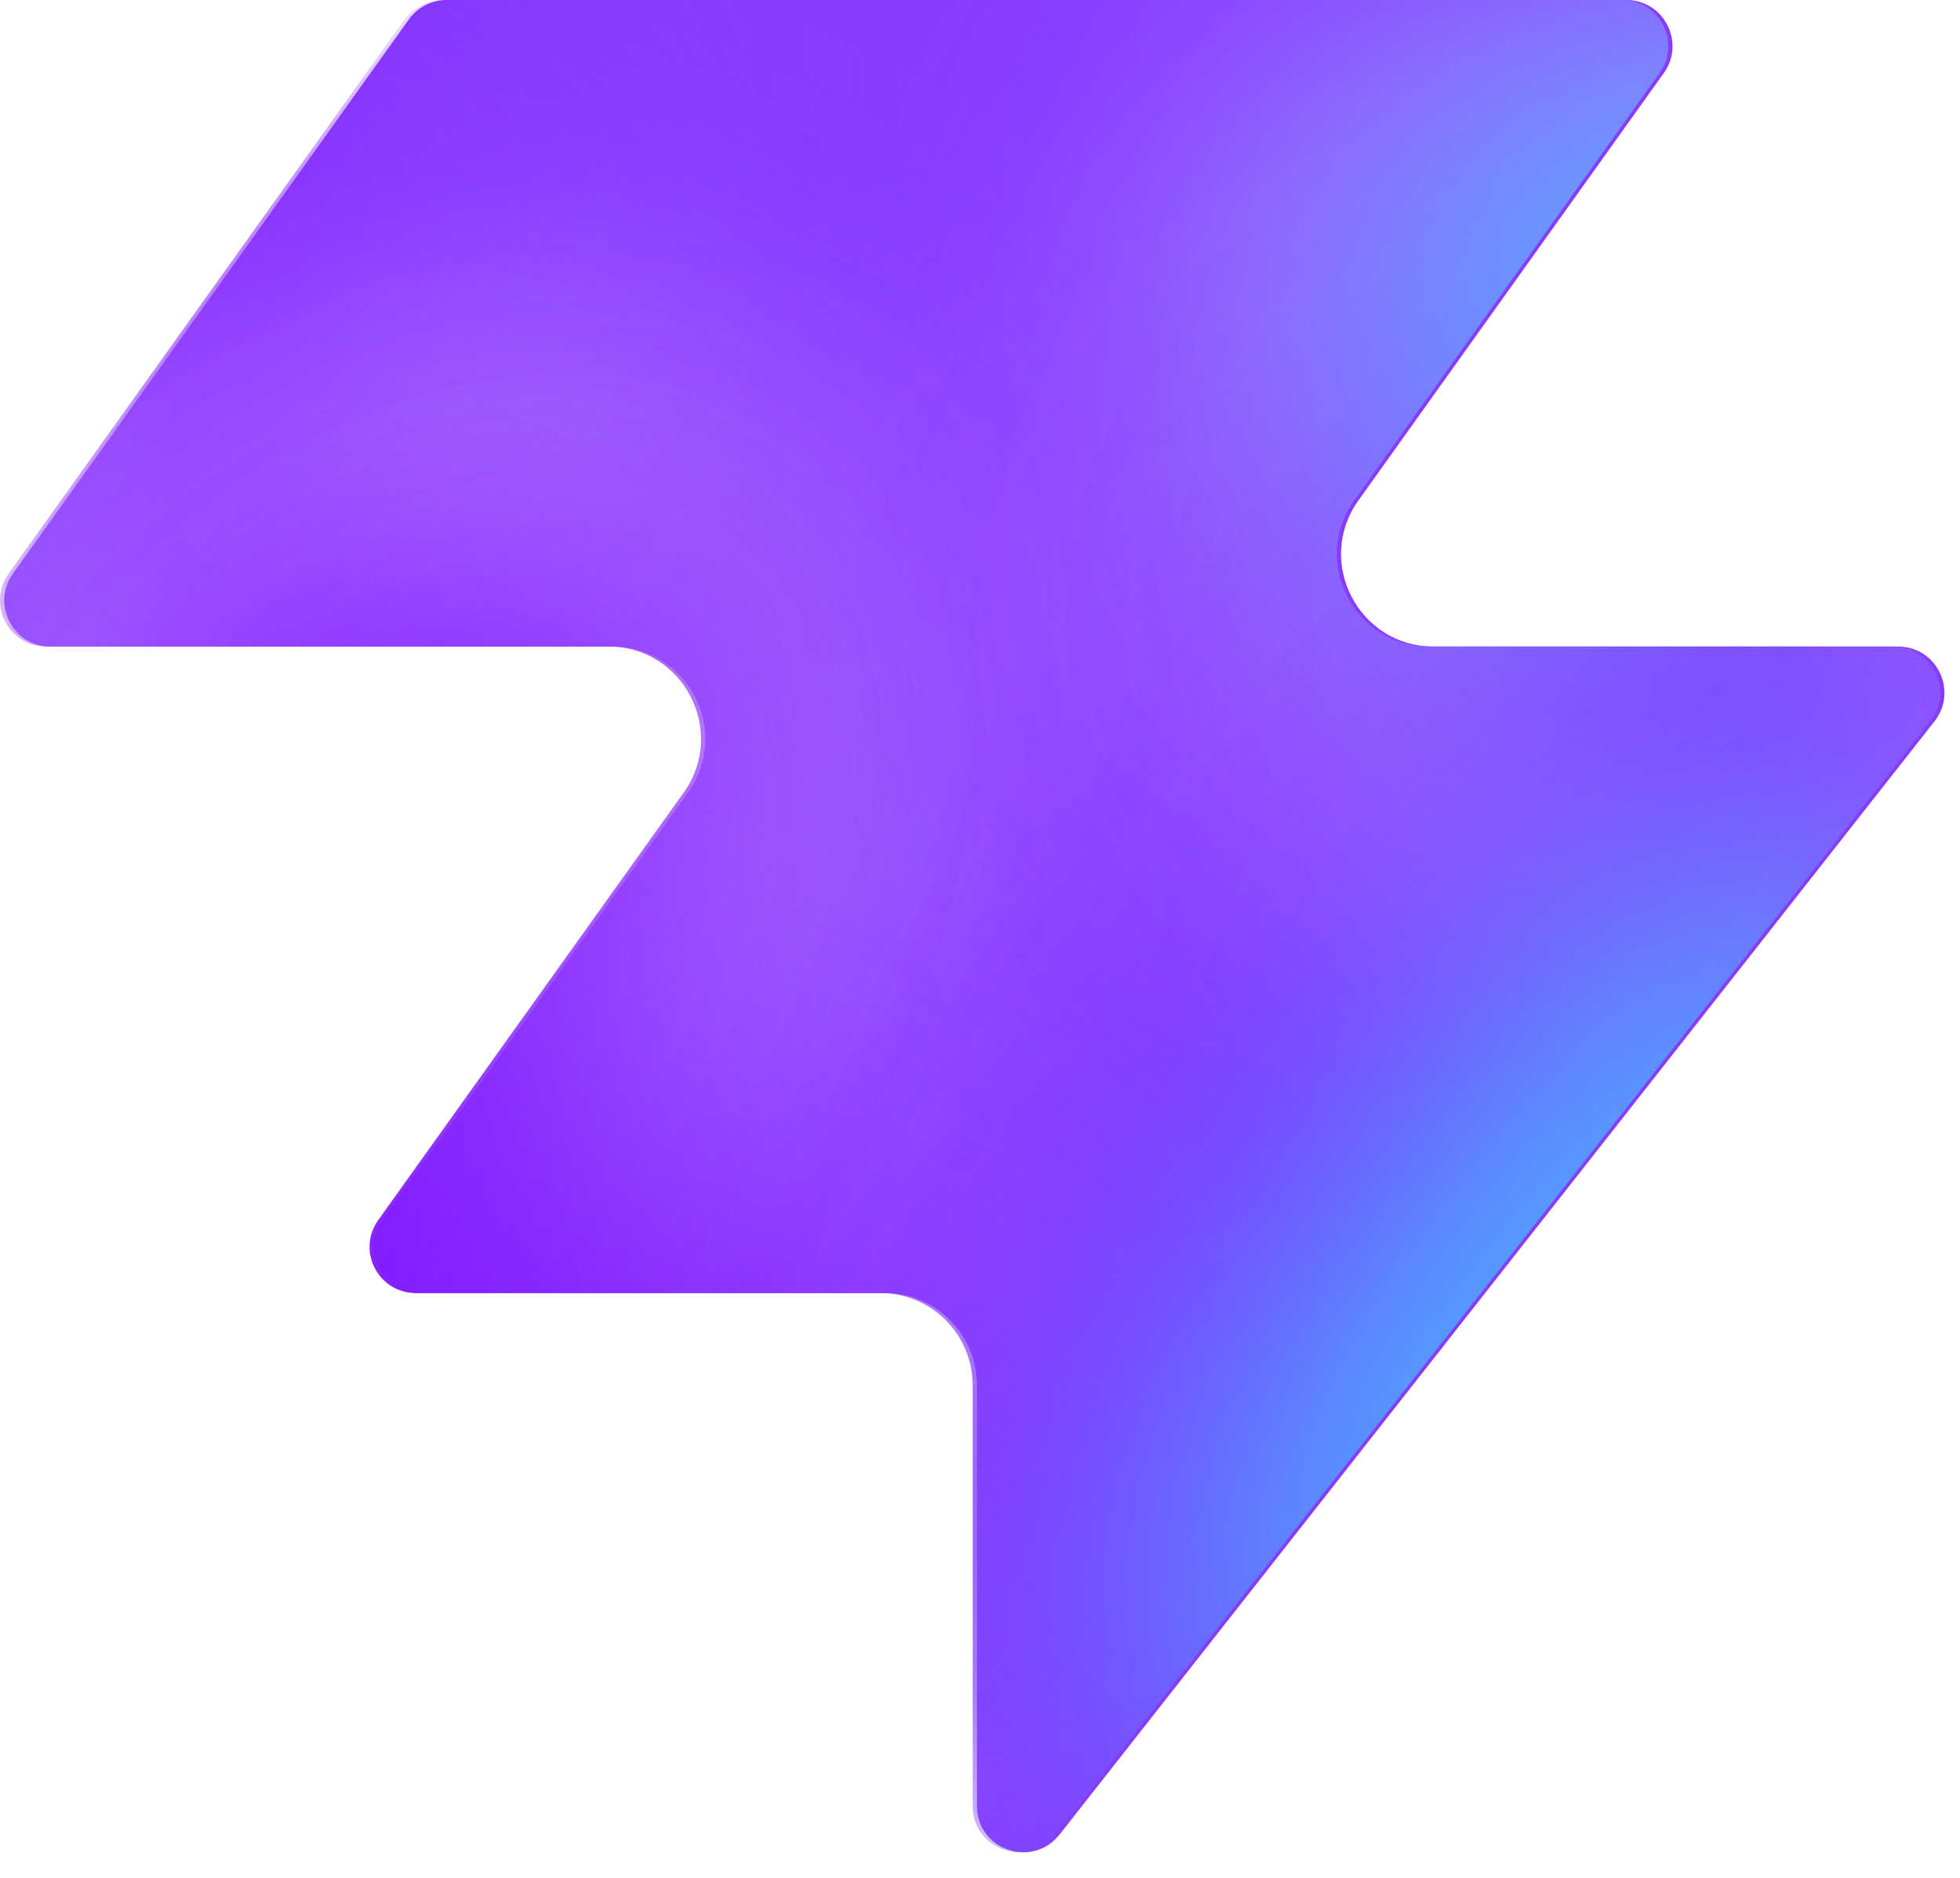
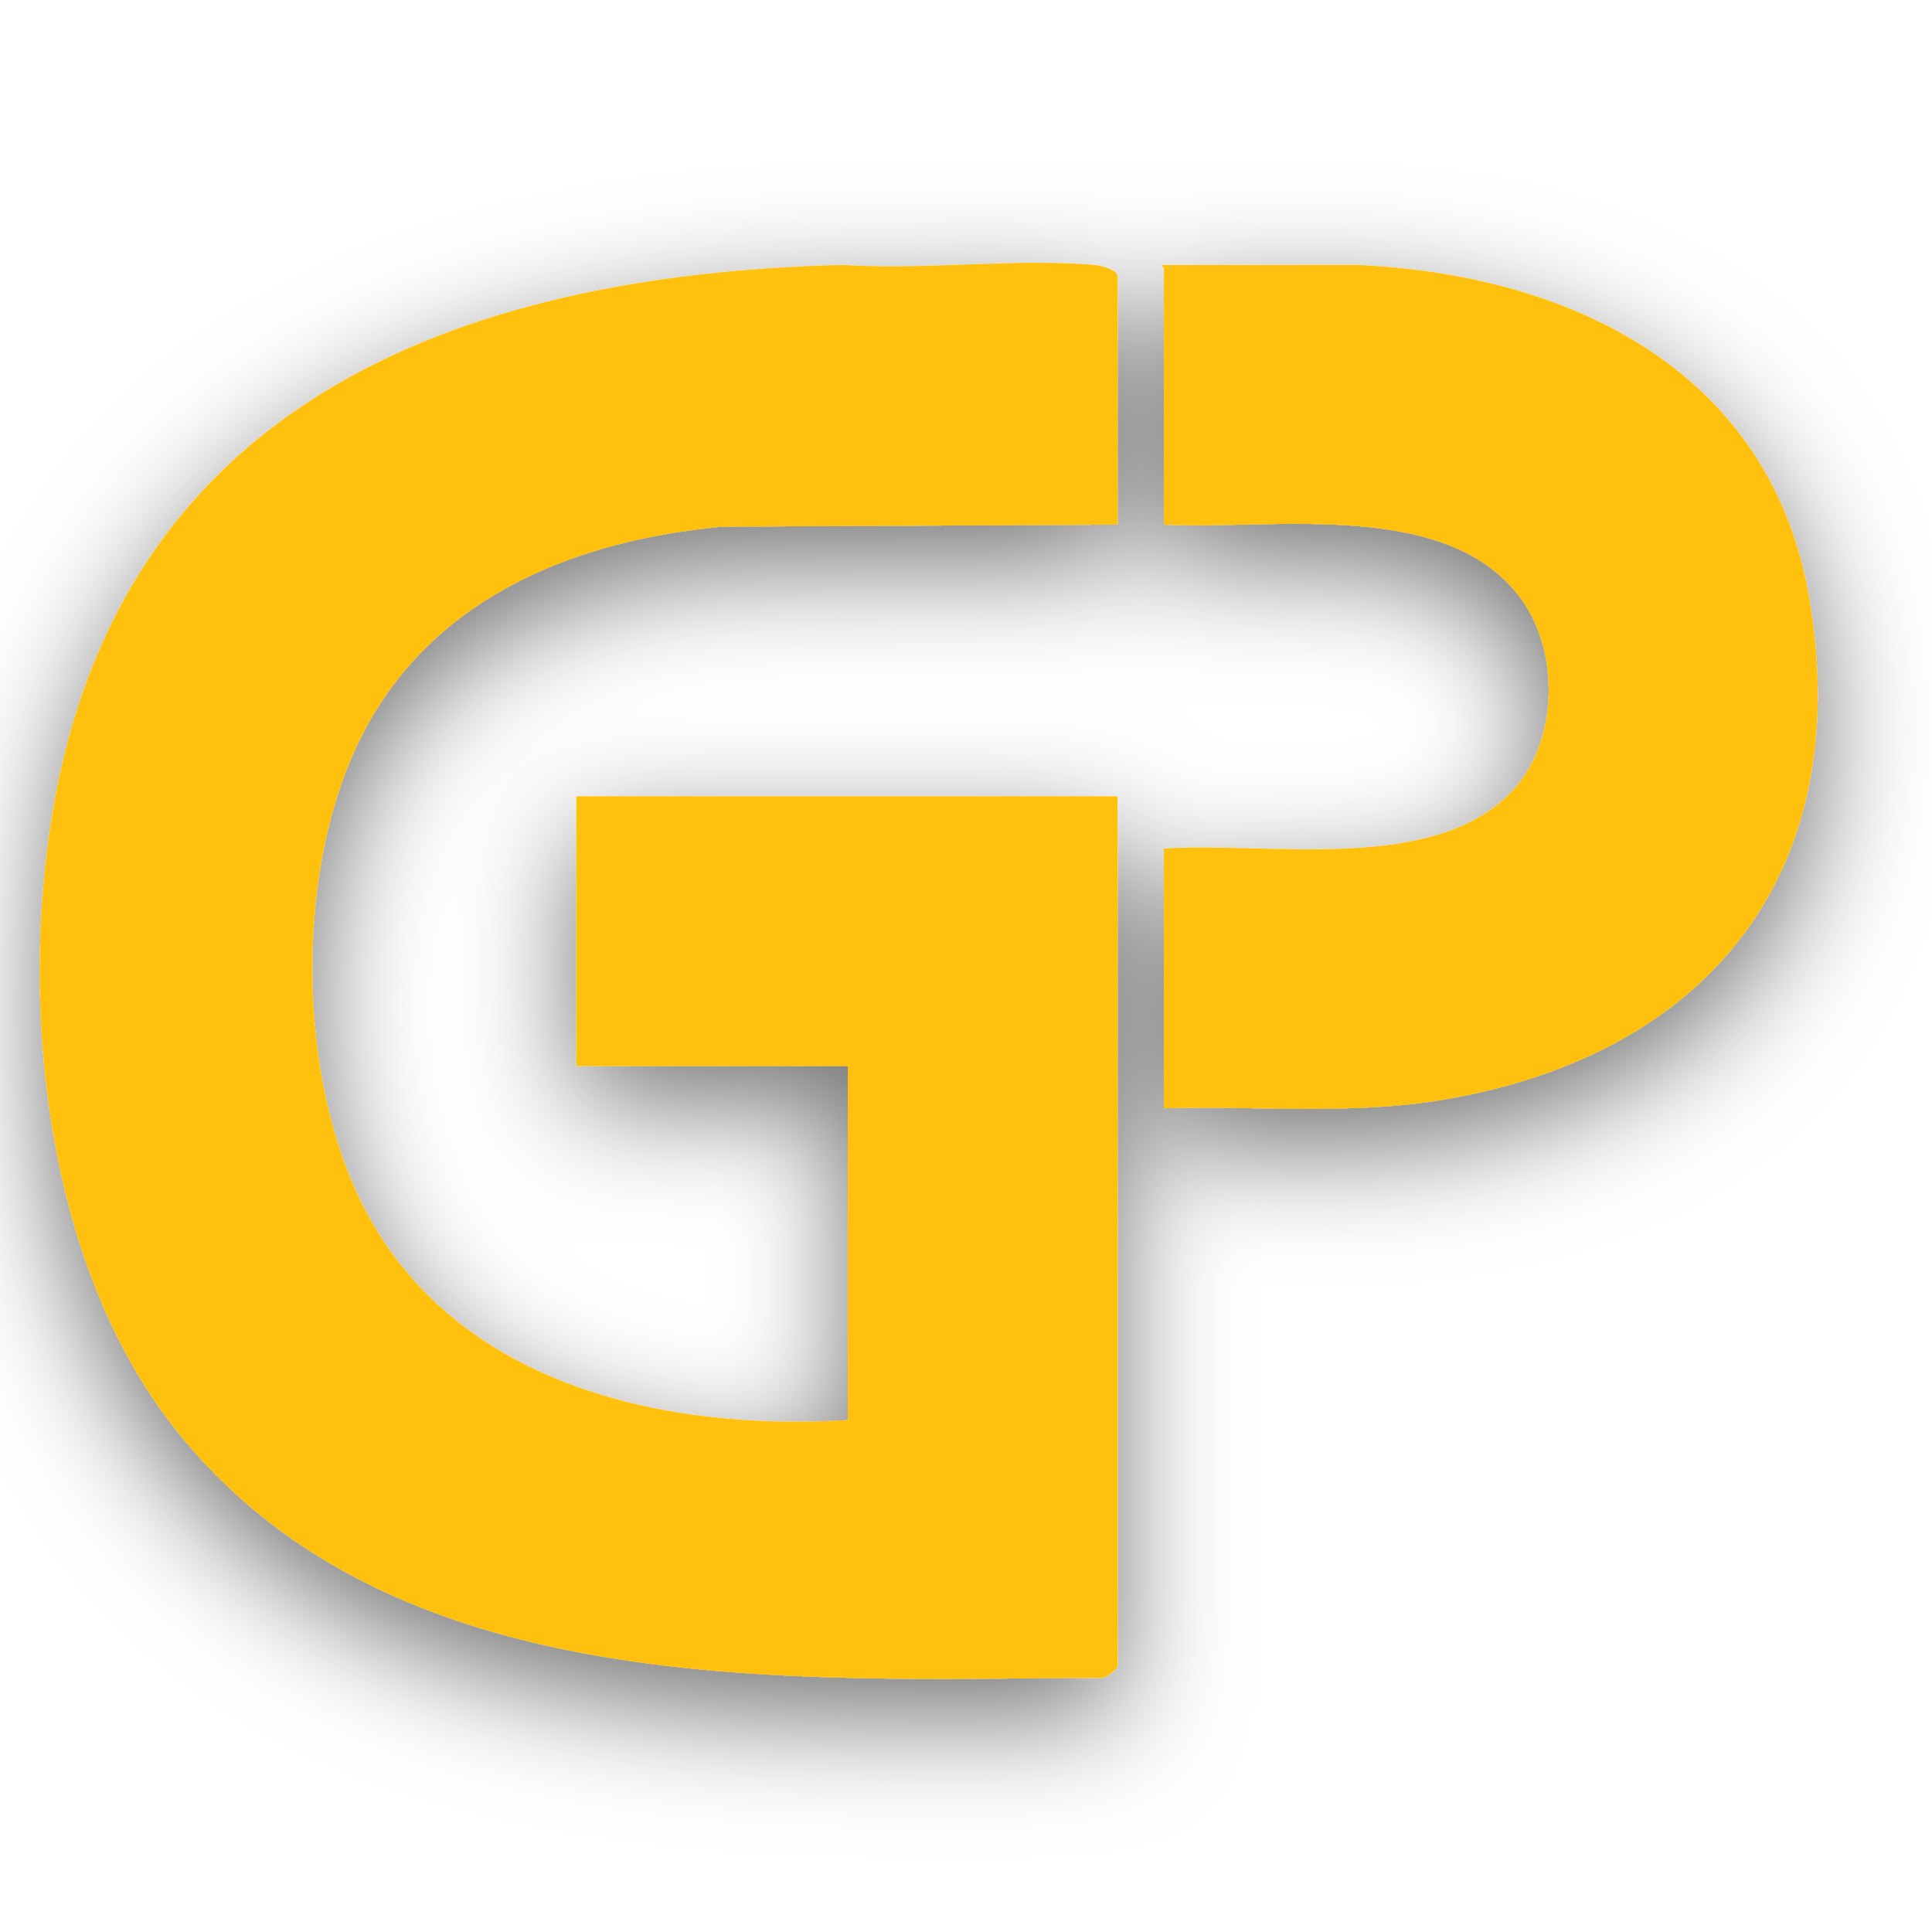
- <svg xmlns="http://www.w3.org/2000/svg" width="48" height="46" fill="none" viewBox="0 0 48 46">
-   <path fill="#863bff" d="M25.946 44.938c-.664.845-2.021.375-2.021-.698V33.937a2.26 2.26 0 0 0-2.262-2.262H10.287c-.92 0-1.456-1.04-.92-1.788l7.48-10.471c1.07-1.497 0-3.578-1.842-3.578H1.237c-.92 0-1.456-1.04-.92-1.788L10.013.474c.214-.297.556-.474.92-.474h28.894c.92 0 1.456 1.04.92 1.788l-7.48 10.471c-1.07 1.498 0 3.579 1.842 3.579h11.377c.943 0 1.473 1.088.89 1.83L25.947 44.94z" style="fill:#863bff;fill:color(display-p3 .525 .23 1);fill-opacity:1" />
-   <mask id="a" width="48" height="46" x="0" y="0" maskUnits="userSpaceOnUse" style="mask-type:alpha">
-     <path fill="#000" d="M25.842 44.938c-.664.844-2.021.375-2.021-.698V33.937a2.26 2.26 0 0 0-2.262-2.262H10.183c-.92 0-1.456-1.04-.92-1.788l7.48-10.471c1.07-1.498 0-3.579-1.842-3.579H1.133c-.92 0-1.456-1.04-.92-1.787L9.91.473c.214-.297.556-.474.92-.474h28.894c.92 0 1.456 1.04.92 1.788l-7.48 10.471c-1.07 1.498 0 3.578 1.842 3.578h11.377c.943 0 1.473 1.088.89 1.832L25.843 44.94z" style="fill:#000;fill-opacity:1" />
-   </mask>
-   <g mask="url(#a)">
-     <g filter="url(#b)">
-       <ellipse cx="5.508" cy="14.704" fill="#ede6ff" rx="5.508" ry="14.704" style="fill:#ede6ff;fill:color(display-p3 .927 .903 1);fill-opacity:1" transform="matrix(.00324 1 1 -.00324 -4.47 31.516)" />
-     </g>
-     <g filter="url(#c)">
-       <ellipse cx="10.399" cy="29.851" fill="#ede6ff" rx="10.399" ry="29.851" style="fill:#ede6ff;fill:color(display-p3 .927 .903 1);fill-opacity:1" transform="matrix(.00324 1 1 -.00324 -39.328 7.883)" />
-     </g>
-     <g filter="url(#d)">
-       <ellipse cx="5.508" cy="30.487" fill="#7e14ff" rx="5.508" ry="30.487" style="fill:#7e14ff;fill:color(display-p3 .492 .077 1);fill-opacity:1" transform="rotate(89.814 -25.913 -14.639)scale(1 -1)" />
-     </g>
-     <g filter="url(#e)">
-       <ellipse cx="5.508" cy="30.599" fill="#7e14ff" rx="5.508" ry="30.599" style="fill:#7e14ff;fill:color(display-p3 .492 .077 1);fill-opacity:1" transform="rotate(89.814 -32.644 -3.334)scale(1 -1)" />
-     </g>
-     <g filter="url(#f)">
-       <ellipse cx="5.508" cy="30.599" fill="#7e14ff" rx="5.508" ry="30.599" style="fill:#7e14ff;fill:color(display-p3 .492 .077 1);fill-opacity:1" transform="matrix(.00324 1 1 -.00324 -34.34 30.47)" />
-     </g>
-     <g filter="url(#g)">
-       <ellipse cx="14.072" cy="22.078" fill="#ede6ff" rx="14.072" ry="22.078" style="fill:#ede6ff;fill:color(display-p3 .927 .903 1);fill-opacity:1" transform="rotate(93.35 24.506 48.493)scale(-1 1)" />
-     </g>
-     <g filter="url(#h)">
-       <ellipse cx="3.47" cy="21.501" fill="#7e14ff" rx="3.47" ry="21.501" style="fill:#7e14ff;fill:color(display-p3 .492 .077 1);fill-opacity:1" transform="rotate(89.009 28.708 47.59)scale(-1 1)" />
-     </g>
-     <g filter="url(#i)">
-       <ellipse cx="3.47" cy="21.501" fill="#7e14ff" rx="3.47" ry="21.501" style="fill:#7e14ff;fill:color(display-p3 .492 .077 1);fill-opacity:1" transform="rotate(89.009 28.708 47.59)scale(-1 1)" />
-     </g>
-     <g filter="url(#j)">
-       <ellipse cx=".387" cy="8.972" fill="#7e14ff" rx="4.407" ry="29.108" style="fill:#7e14ff;fill:color(display-p3 .492 .077 1);fill-opacity:1" transform="rotate(39.51 .387 8.972)" />
-     </g>
-     <g filter="url(#k)">
-       <ellipse cx="47.523" cy="-6.092" fill="#7e14ff" rx="4.407" ry="29.108" style="fill:#7e14ff;fill:color(display-p3 .492 .077 1);fill-opacity:1" transform="rotate(37.892 47.523 -6.092)" />
-     </g>
-     <g filter="url(#l)">
-       <ellipse cx="41.412" cy="6.333" fill="#47bfff" rx="5.971" ry="9.665" style="fill:#47bfff;fill:color(display-p3 .28 .748 1);fill-opacity:1" transform="rotate(37.892 41.412 6.333)" />
-     </g>
-     <g filter="url(#m)">
-       <ellipse cx="-1.879" cy="38.332" fill="#7e14ff" rx="4.407" ry="29.108" style="fill:#7e14ff;fill:color(display-p3 .492 .077 1);fill-opacity:1" transform="rotate(37.892 -1.88 38.332)" />
-     </g>
-     <g filter="url(#n)">
-       <ellipse cx="-1.879" cy="38.332" fill="#7e14ff" rx="4.407" ry="29.108" style="fill:#7e14ff;fill:color(display-p3 .492 .077 1);fill-opacity:1" transform="rotate(37.892 -1.88 38.332)" />
-     </g>
-     <g filter="url(#o)">
-       <ellipse cx="35.651" cy="29.907" fill="#7e14ff" rx="4.407" ry="29.108" style="fill:#7e14ff;fill:color(display-p3 .492 .077 1);fill-opacity:1" transform="rotate(37.892 35.651 29.907)" />
-     </g>
-     <g filter="url(#p)">
-       <ellipse cx="38.418" cy="32.4" fill="#47bfff" rx="5.971" ry="15.297" style="fill:#47bfff;fill:color(display-p3 .28 .748 1);fill-opacity:1" transform="rotate(37.892 38.418 32.4)" />
-     </g>
-   </g>
+ <svg xmlns="http://www.w3.org/2000/svg" viewBox="404 325 720 720" role="img" aria-label="GlobalPlay360">
  <defs>
-     <filter id="b" width="60.045" height="41.654" x="-19.77" y="16.149" color-interpolation-filters="sRGB" filterUnits="userSpaceOnUse">
-       <feFlood flood-opacity="0" result="BackgroundImageFix" />
-       <feBlend in="SourceGraphic" in2="BackgroundImageFix" result="shape" />
-       <feGaussianBlur result="effect1_foregroundBlur_2002_17158" stdDeviation="7.659" />
-     </filter>
-     <filter id="c" width="90.34" height="51.437" x="-54.613" y="-7.533" color-interpolation-filters="sRGB" filterUnits="userSpaceOnUse">
-       <feFlood flood-opacity="0" result="BackgroundImageFix" />
-       <feBlend in="SourceGraphic" in2="BackgroundImageFix" result="shape" />
-       <feGaussianBlur result="effect1_foregroundBlur_2002_17158" stdDeviation="7.659" />
-     </filter>
-     <filter id="d" width="79.355" height="29.4" x="-49.64" y="2.03" color-interpolation-filters="sRGB" filterUnits="userSpaceOnUse">
-       <feFlood flood-opacity="0" result="BackgroundImageFix" />
-       <feBlend in="SourceGraphic" in2="BackgroundImageFix" result="shape" />
-       <feGaussianBlur result="effect1_foregroundBlur_2002_17158" stdDeviation="4.596" />
-     </filter>
-     <filter id="e" width="79.579" height="29.4" x="-45.045" y="20.029" color-interpolation-filters="sRGB" filterUnits="userSpaceOnUse">
-       <feFlood flood-opacity="0" result="BackgroundImageFix" />
-       <feBlend in="SourceGraphic" in2="BackgroundImageFix" result="shape" />
-       <feGaussianBlur result="effect1_foregroundBlur_2002_17158" stdDeviation="4.596" />
-     </filter>
-     <filter id="f" width="79.579" height="29.4" x="-43.513" y="21.178" color-interpolation-filters="sRGB" filterUnits="userSpaceOnUse">
-       <feFlood flood-opacity="0" result="BackgroundImageFix" />
-       <feBlend in="SourceGraphic" in2="BackgroundImageFix" result="shape" />
-       <feGaussianBlur result="effect1_foregroundBlur_2002_17158" stdDeviation="4.596" />
-     </filter>
-     <filter id="g" width="74.749" height="58.852" x="15.756" y="-17.901" color-interpolation-filters="sRGB" filterUnits="userSpaceOnUse">
-       <feFlood flood-opacity="0" result="BackgroundImageFix" />
-       <feBlend in="SourceGraphic" in2="BackgroundImageFix" result="shape" />
-       <feGaussianBlur result="effect1_foregroundBlur_2002_17158" stdDeviation="7.659" />
-     </filter>
-     <filter id="h" width="61.377" height="25.362" x="23.548" y="2.284" color-interpolation-filters="sRGB" filterUnits="userSpaceOnUse">
-       <feFlood flood-opacity="0" result="BackgroundImageFix" />
-       <feBlend in="SourceGraphic" in2="BackgroundImageFix" result="shape" />
-       <feGaussianBlur result="effect1_foregroundBlur_2002_17158" stdDeviation="4.596" />
-     </filter>
-     <filter id="i" width="61.377" height="25.362" x="23.548" y="2.284" color-interpolation-filters="sRGB" filterUnits="userSpaceOnUse">
-       <feFlood flood-opacity="0" result="BackgroundImageFix" />
-       <feBlend in="SourceGraphic" in2="BackgroundImageFix" result="shape" />
-       <feGaussianBlur result="effect1_foregroundBlur_2002_17158" stdDeviation="4.596" />
-     </filter>
-     <filter id="j" width="56.045" height="63.649" x="-27.636" y="-22.853" color-interpolation-filters="sRGB" filterUnits="userSpaceOnUse">
-       <feFlood flood-opacity="0" result="BackgroundImageFix" />
-       <feBlend in="SourceGraphic" in2="BackgroundImageFix" result="shape" />
-       <feGaussianBlur result="effect1_foregroundBlur_2002_17158" stdDeviation="4.596" />
-     </filter>
-     <filter id="k" width="54.814" height="64.646" x="20.116" y="-38.415" color-interpolation-filters="sRGB" filterUnits="userSpaceOnUse">
-       <feFlood flood-opacity="0" result="BackgroundImageFix" />
-       <feBlend in="SourceGraphic" in2="BackgroundImageFix" result="shape" />
-       <feGaussianBlur result="effect1_foregroundBlur_2002_17158" stdDeviation="4.596" />
-     </filter>
-     <filter id="l" width="33.541" height="35.313" x="24.641" y="-11.323" color-interpolation-filters="sRGB" filterUnits="userSpaceOnUse">
-       <feFlood flood-opacity="0" result="BackgroundImageFix" />
-       <feBlend in="SourceGraphic" in2="BackgroundImageFix" result="shape" />
-       <feGaussianBlur result="effect1_foregroundBlur_2002_17158" stdDeviation="4.596" />
-     </filter>
-     <filter id="m" width="54.814" height="64.646" x="-29.286" y="6.009" color-interpolation-filters="sRGB" filterUnits="userSpaceOnUse">
-       <feFlood flood-opacity="0" result="BackgroundImageFix" />
-       <feBlend in="SourceGraphic" in2="BackgroundImageFix" result="shape" />
-       <feGaussianBlur result="effect1_foregroundBlur_2002_17158" stdDeviation="4.596" />
-     </filter>
-     <filter id="n" width="54.814" height="64.646" x="-29.286" y="6.009" color-interpolation-filters="sRGB" filterUnits="userSpaceOnUse">
-       <feFlood flood-opacity="0" result="BackgroundImageFix" />
-       <feBlend in="SourceGraphic" in2="BackgroundImageFix" result="shape" />
-       <feGaussianBlur result="effect1_foregroundBlur_2002_17158" stdDeviation="4.596" />
-     </filter>
-     <filter id="o" width="54.814" height="64.646" x="8.244" y="-2.416" color-interpolation-filters="sRGB" filterUnits="userSpaceOnUse">
-       <feFlood flood-opacity="0" result="BackgroundImageFix" />
-       <feBlend in="SourceGraphic" in2="BackgroundImageFix" result="shape" />
-       <feGaussianBlur result="effect1_foregroundBlur_2002_17158" stdDeviation="4.596" />
-     </filter>
-     <filter id="p" width="39.409" height="43.623" x="18.713" y="10.588" color-interpolation-filters="sRGB" filterUnits="userSpaceOnUse">
-       <feFlood flood-opacity="0" result="BackgroundImageFix" />
-       <feBlend in="SourceGraphic" in2="BackgroundImageFix" result="shape" />
-       <feGaussianBlur result="effect1_foregroundBlur_2002_17158" stdDeviation="4.596" />
+     <filter id="gpShadow" x="-20%" y="-20%" width="140%" height="140%">
+       <feDropShadow dx="0" dy="14" stdDeviation="22" flood-color="#000" flood-opacity="0.55" />
    </filter>
  </defs>
+   <g filter="url(#gpShadow)">
+     <path fill="#FFC107" d="M820.5 520.5l-147.37.76c-53.67 5.04-105.62 25.24-132.51 74.49-27.44 50.25-26.77 132.41.75 182.51 34.9 63.52 111.1 80.06 178.63 76v-132H618.75v-100.5H820.5v324.38c0 .6-4.81 4.82-6.36 4.14-117.35.57-265.14 9.07-345.36-93.42-45.93-58.69-56.6-148.89-46.42-221.11 22.43-159.21 150.8-208.49 295.73-212.02 30.34 2 63.84-2.54 93.81 0 2.06.18 8.6 1.79 8.6 4.15v92.62Z" />
+     <path fill="#FFC107" d="M837.75 738v-96.75c38.37-2.63 99.12 9.48 129.03-20.59 17.68-17.77 18.84-51.37 4.76-71.57-27.03-38.8-93.34-26.49-133.79-28.58v-95.62c0-.17-1.42-1-.37-1.13l72.03-.03c79.56 3.41 154.53 39.29 168.88 124.37 17.13 101.62-37.21 169.85-136.14 186.67-34.41 5.85-69.6 2.26-104.39 3.24Z" />
+   </g>
</svg>
